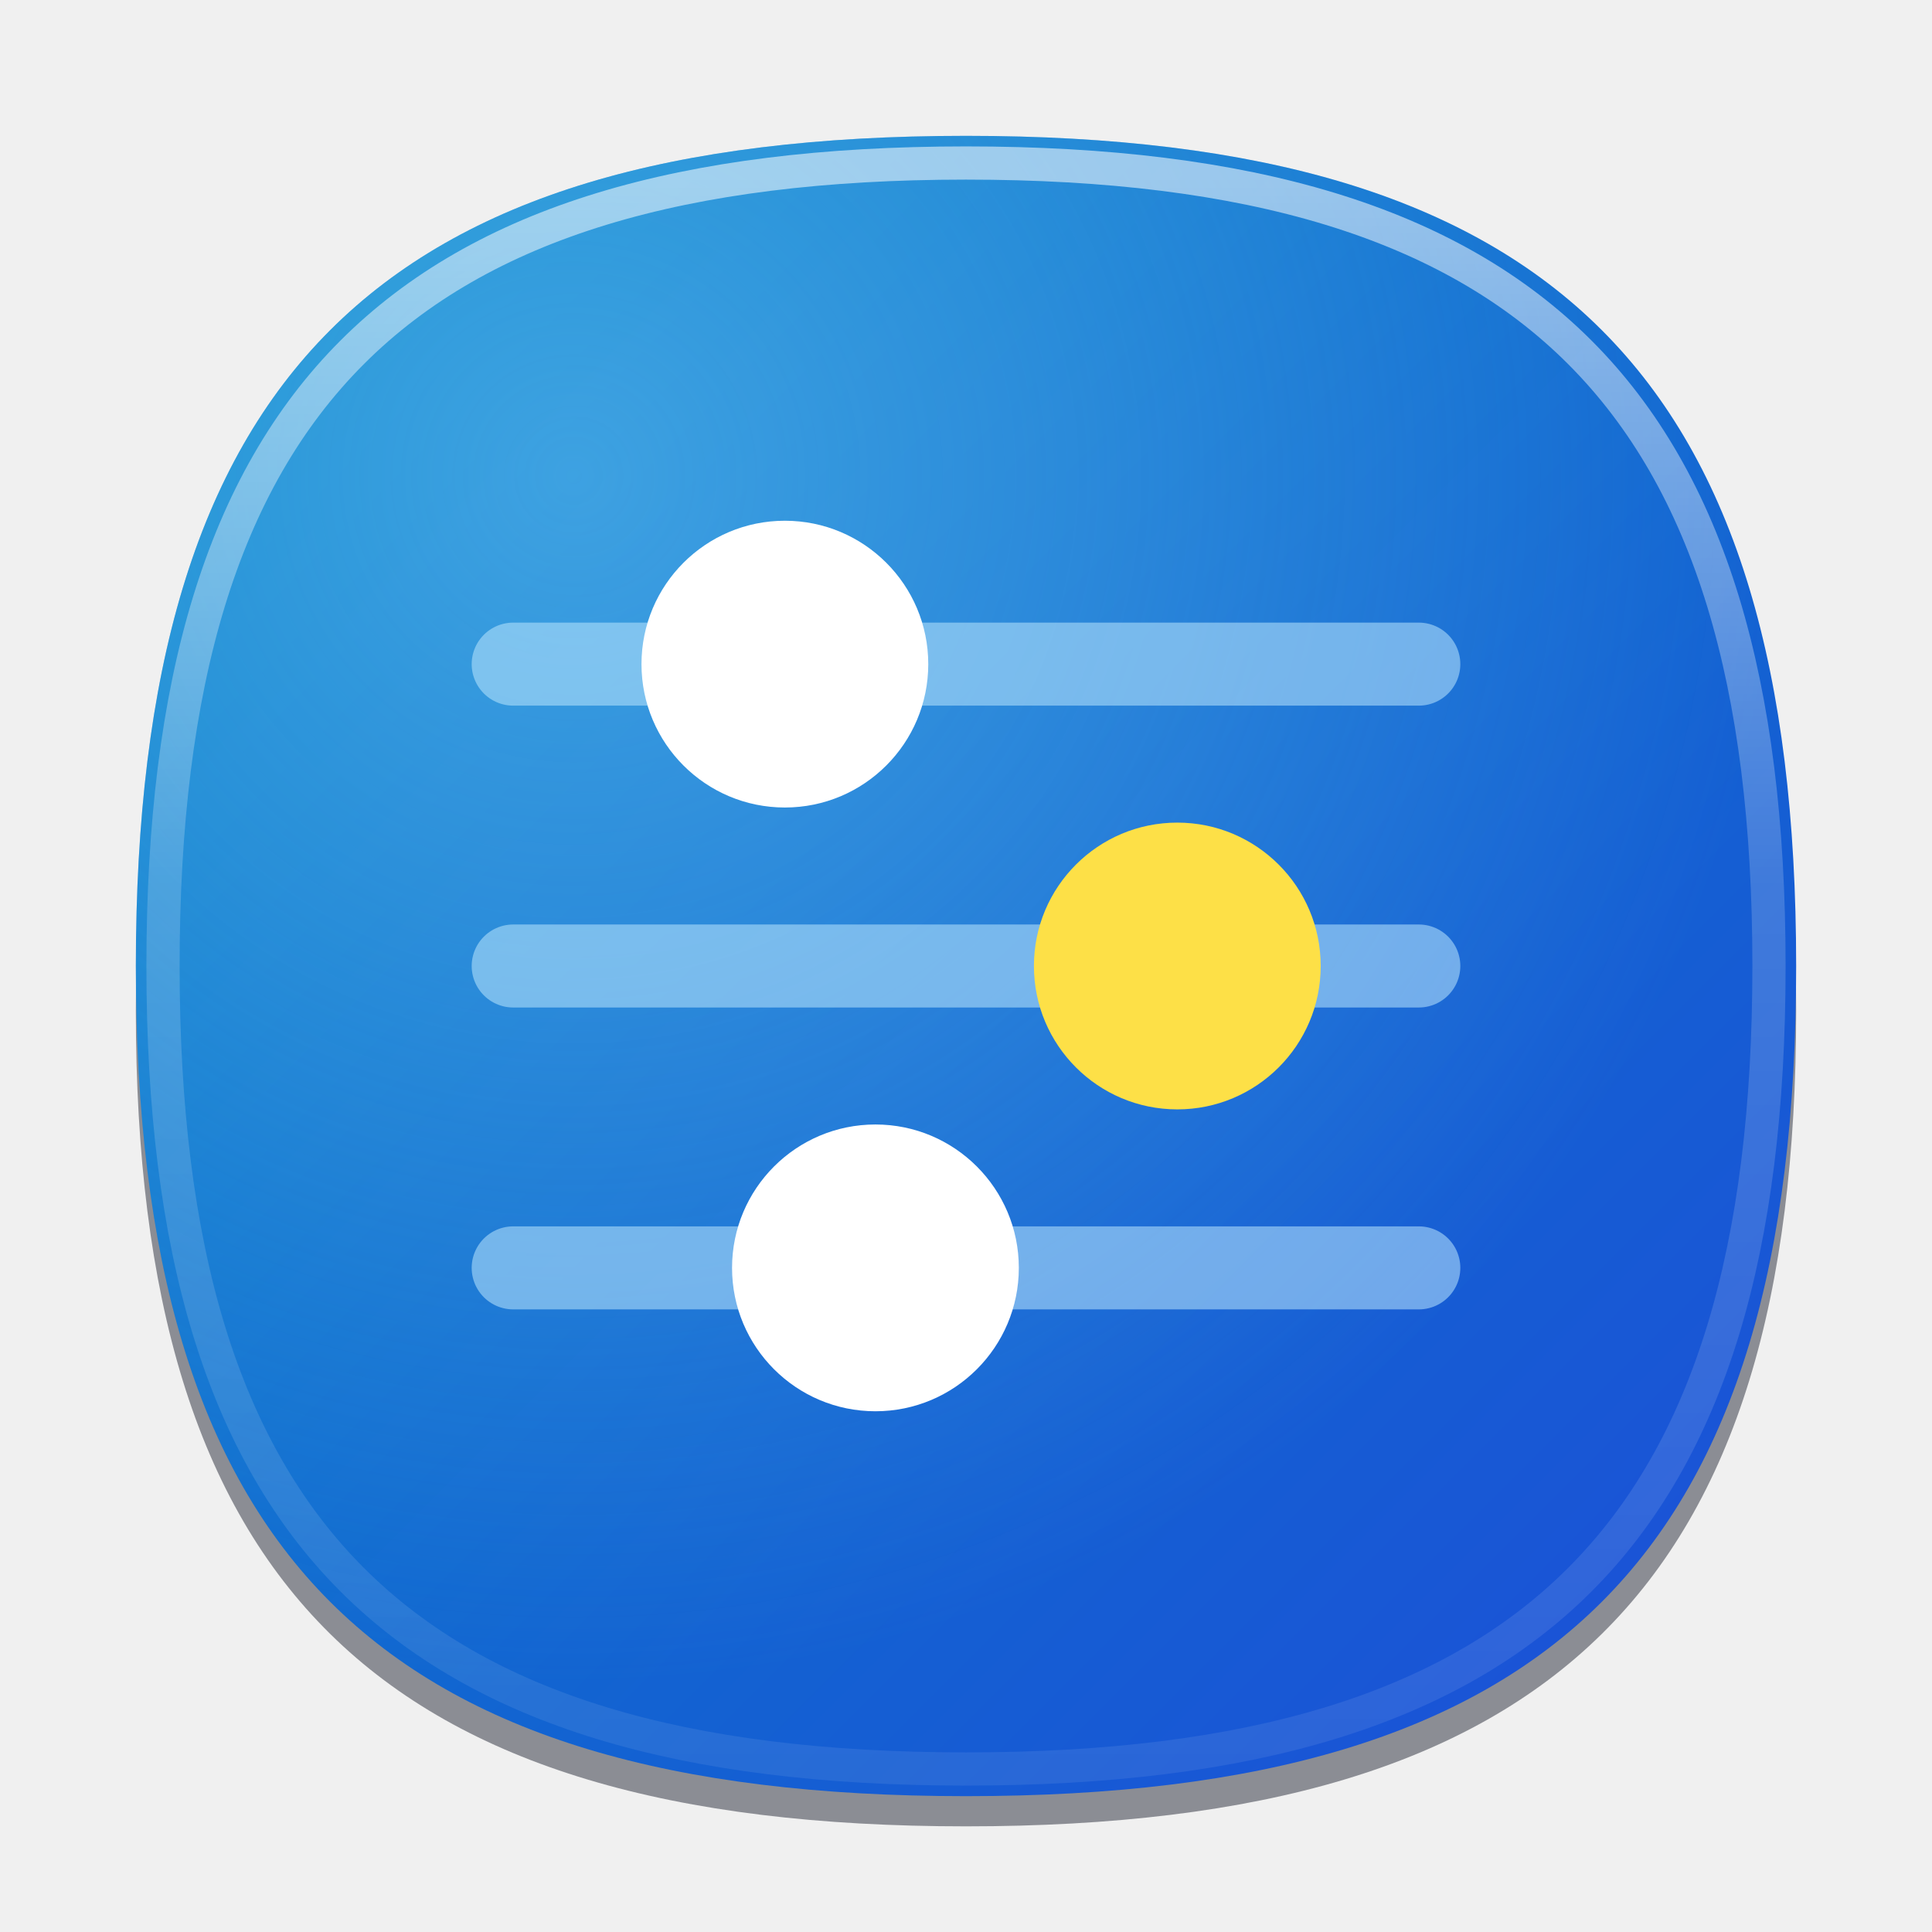
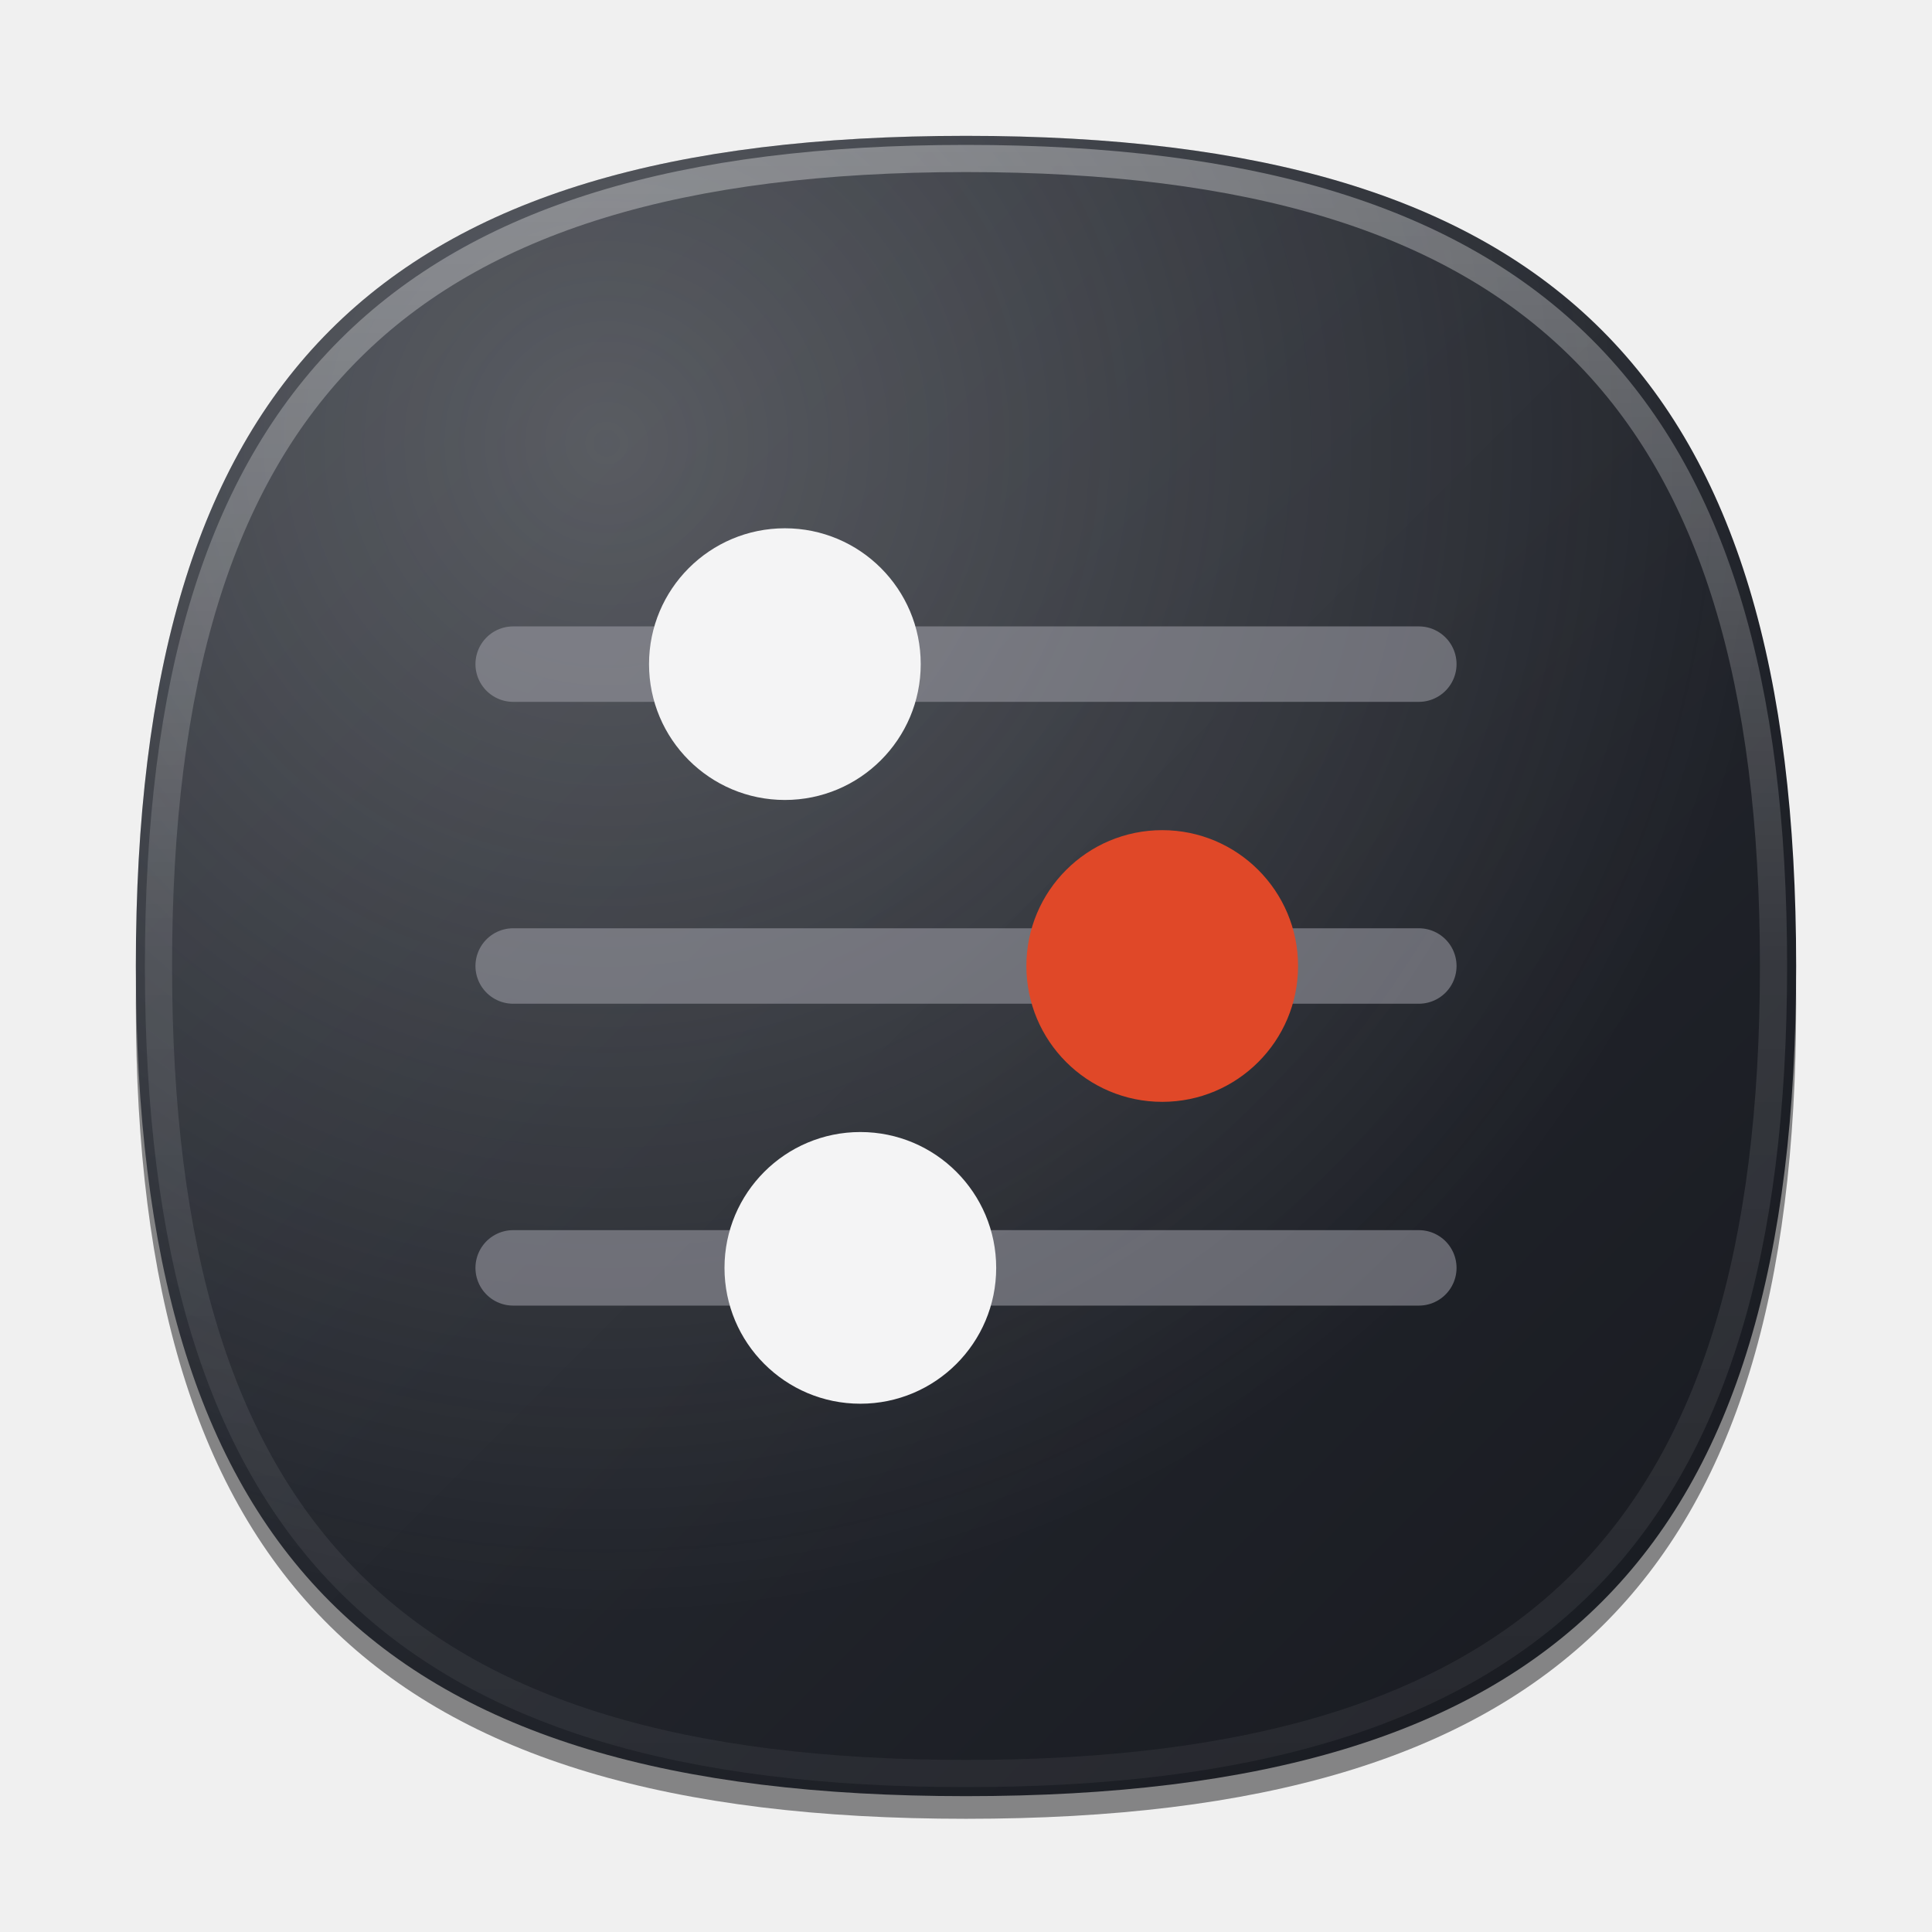
<svg xmlns="http://www.w3.org/2000/svg" viewBox="0 0 128 128" width="128" height="128">
  <defs>
    <linearGradient id="bgGrad" x1="0%" y1="0%" x2="100%" y2="100%">
-       <stop offset="0%" stop-color="#0284c7" />
-       <stop offset="100%" stop-color="#1d4ed8" />
+       <stop offset="0%" stop-color="#2d3139" />
+       <stop offset="100%" stop-color="#181a20" />
    </linearGradient>
-     <radialGradient id="luminousGlow" cx="26%" cy="20%" r="74%">
-       <stop offset="0%" stop-color="#7dd3fc" stop-opacity="0.46" />
-       <stop offset="100%" stop-color="#7dd3fc" stop-opacity="0.0" />
+     <radialGradient id="luminousGlow" cx="28%" cy="18%" r="72%">
+       <stop offset="0%" stop-color="#f4f4f5" stop-opacity="0.24" />
+       <stop offset="100%" stop-color="#f4f4f5" stop-opacity="0.0" />
    </radialGradient>
    <linearGradient id="contourBorder" x1="0%" y1="0%" x2="0%" y2="100%">
-       <stop offset="0%" stop-color="#ffffff" stop-opacity="0.55" />
-       <stop offset="45%" stop-color="#ffffff" stop-opacity="0.18" />
-       <stop offset="100%" stop-color="#ffffff" stop-opacity="0.08" />
+       <stop offset="0%" stop-color="#ffffff" stop-opacity="0.34" />
+       <stop offset="50%" stop-color="#ffffff" stop-opacity="0.11" />
+       <stop offset="100%" stop-color="#ffffff" stop-opacity="0.05" />
    </linearGradient>
  </defs>
-   <path d="M 64,13 C 103,13 119,29 119,67 C 119,105 103,121 64,121 C 25,121 9,105 9,67 C 9,29 25,13 64,13 Z" fill="#020617" fill-opacity="0.42" />
+   <path d="M 64,12.5 C 103,12.5 119,28.5 119,66.5 C 119,104.5 103,120.5 64,120.5 C 25,120.5 9,104.5 9,66.5 C 9,28.5 25,12.5 64,12.5 Z" fill="#050507" fill-opacity="0.46" />
  <path d="M 64,9 C 103,9 119,25 119,64 C 119,103 103,119 64,119 C 25,119 9,103 9,64 C 9,25 25,9 64,9 Z" fill="url(#bgGrad)" />
  <path d="M 64,9 C 103,9 119,25 119,64 C 119,103 103,119 64,119 C 25,119 9,103 9,64 C 9,25 25,9 64,9 Z" fill="url(#luminousGlow)" />
-   <path d="M 64,10.8 C 101.5,10.8 117.2,26.5 117.2,64 C 117.2,101.5 101.5,117.2 64,117.2 C 26.5,117.2 10.8,101.5 10.8,64 C 10.8,26.5 26.5,10.8 64,10.8 Z" fill="none" stroke="url(#contourBorder)" stroke-width="2.2" />
+   <path d="M 64,10.5 C 101.6,10.5 117.5,26.4 117.5,64 C 117.5,101.6 101.6,117.5 64,117.5 C 26.4,117.5 10.5,101.6 10.5,64 C 10.5,26.4 26.4,10.5 64,10.5 Z" fill="none" stroke="url(#contourBorder)" stroke-width="1.8" />
  <g>
-     <line x1="34" y1="44" x2="94" y2="44" stroke="#bae6fd" stroke-width="5.5" stroke-linecap="round" stroke-opacity="0.55" />
-     <circle cx="52" cy="44" r="9.5" fill="#ffffff" />
-     <line x1="34" y1="64" x2="94" y2="64" stroke="#bae6fd" stroke-width="5.5" stroke-linecap="round" stroke-opacity="0.55" />
-     <circle cx="78" cy="64" r="9.5" fill="#fde047" />
-     <line x1="34" y1="84" x2="94" y2="84" stroke="#bae6fd" stroke-width="5.5" stroke-linecap="round" stroke-opacity="0.55" />
-     <circle cx="58" cy="84" r="9.5" fill="#ffffff" />
+     <line x1="34" y1="44" x2="94" y2="44" stroke="#a1a1aa" stroke-width="5" stroke-linecap="round" stroke-opacity="0.55" />
+     <circle cx="52" cy="44" r="9" fill="#f4f4f5" />
+     <line x1="34" y1="64" x2="94" y2="64" stroke="#a1a1aa" stroke-width="5" stroke-linecap="round" stroke-opacity="0.55" />
+     <circle cx="77" cy="64" r="9" fill="#e04828" />
+     <line x1="34" y1="84" x2="94" y2="84" stroke="#a1a1aa" stroke-width="5" stroke-linecap="round" stroke-opacity="0.55" />
+     <circle cx="57" cy="84" r="9" fill="#f4f4f5" />
  </g>
</svg>
